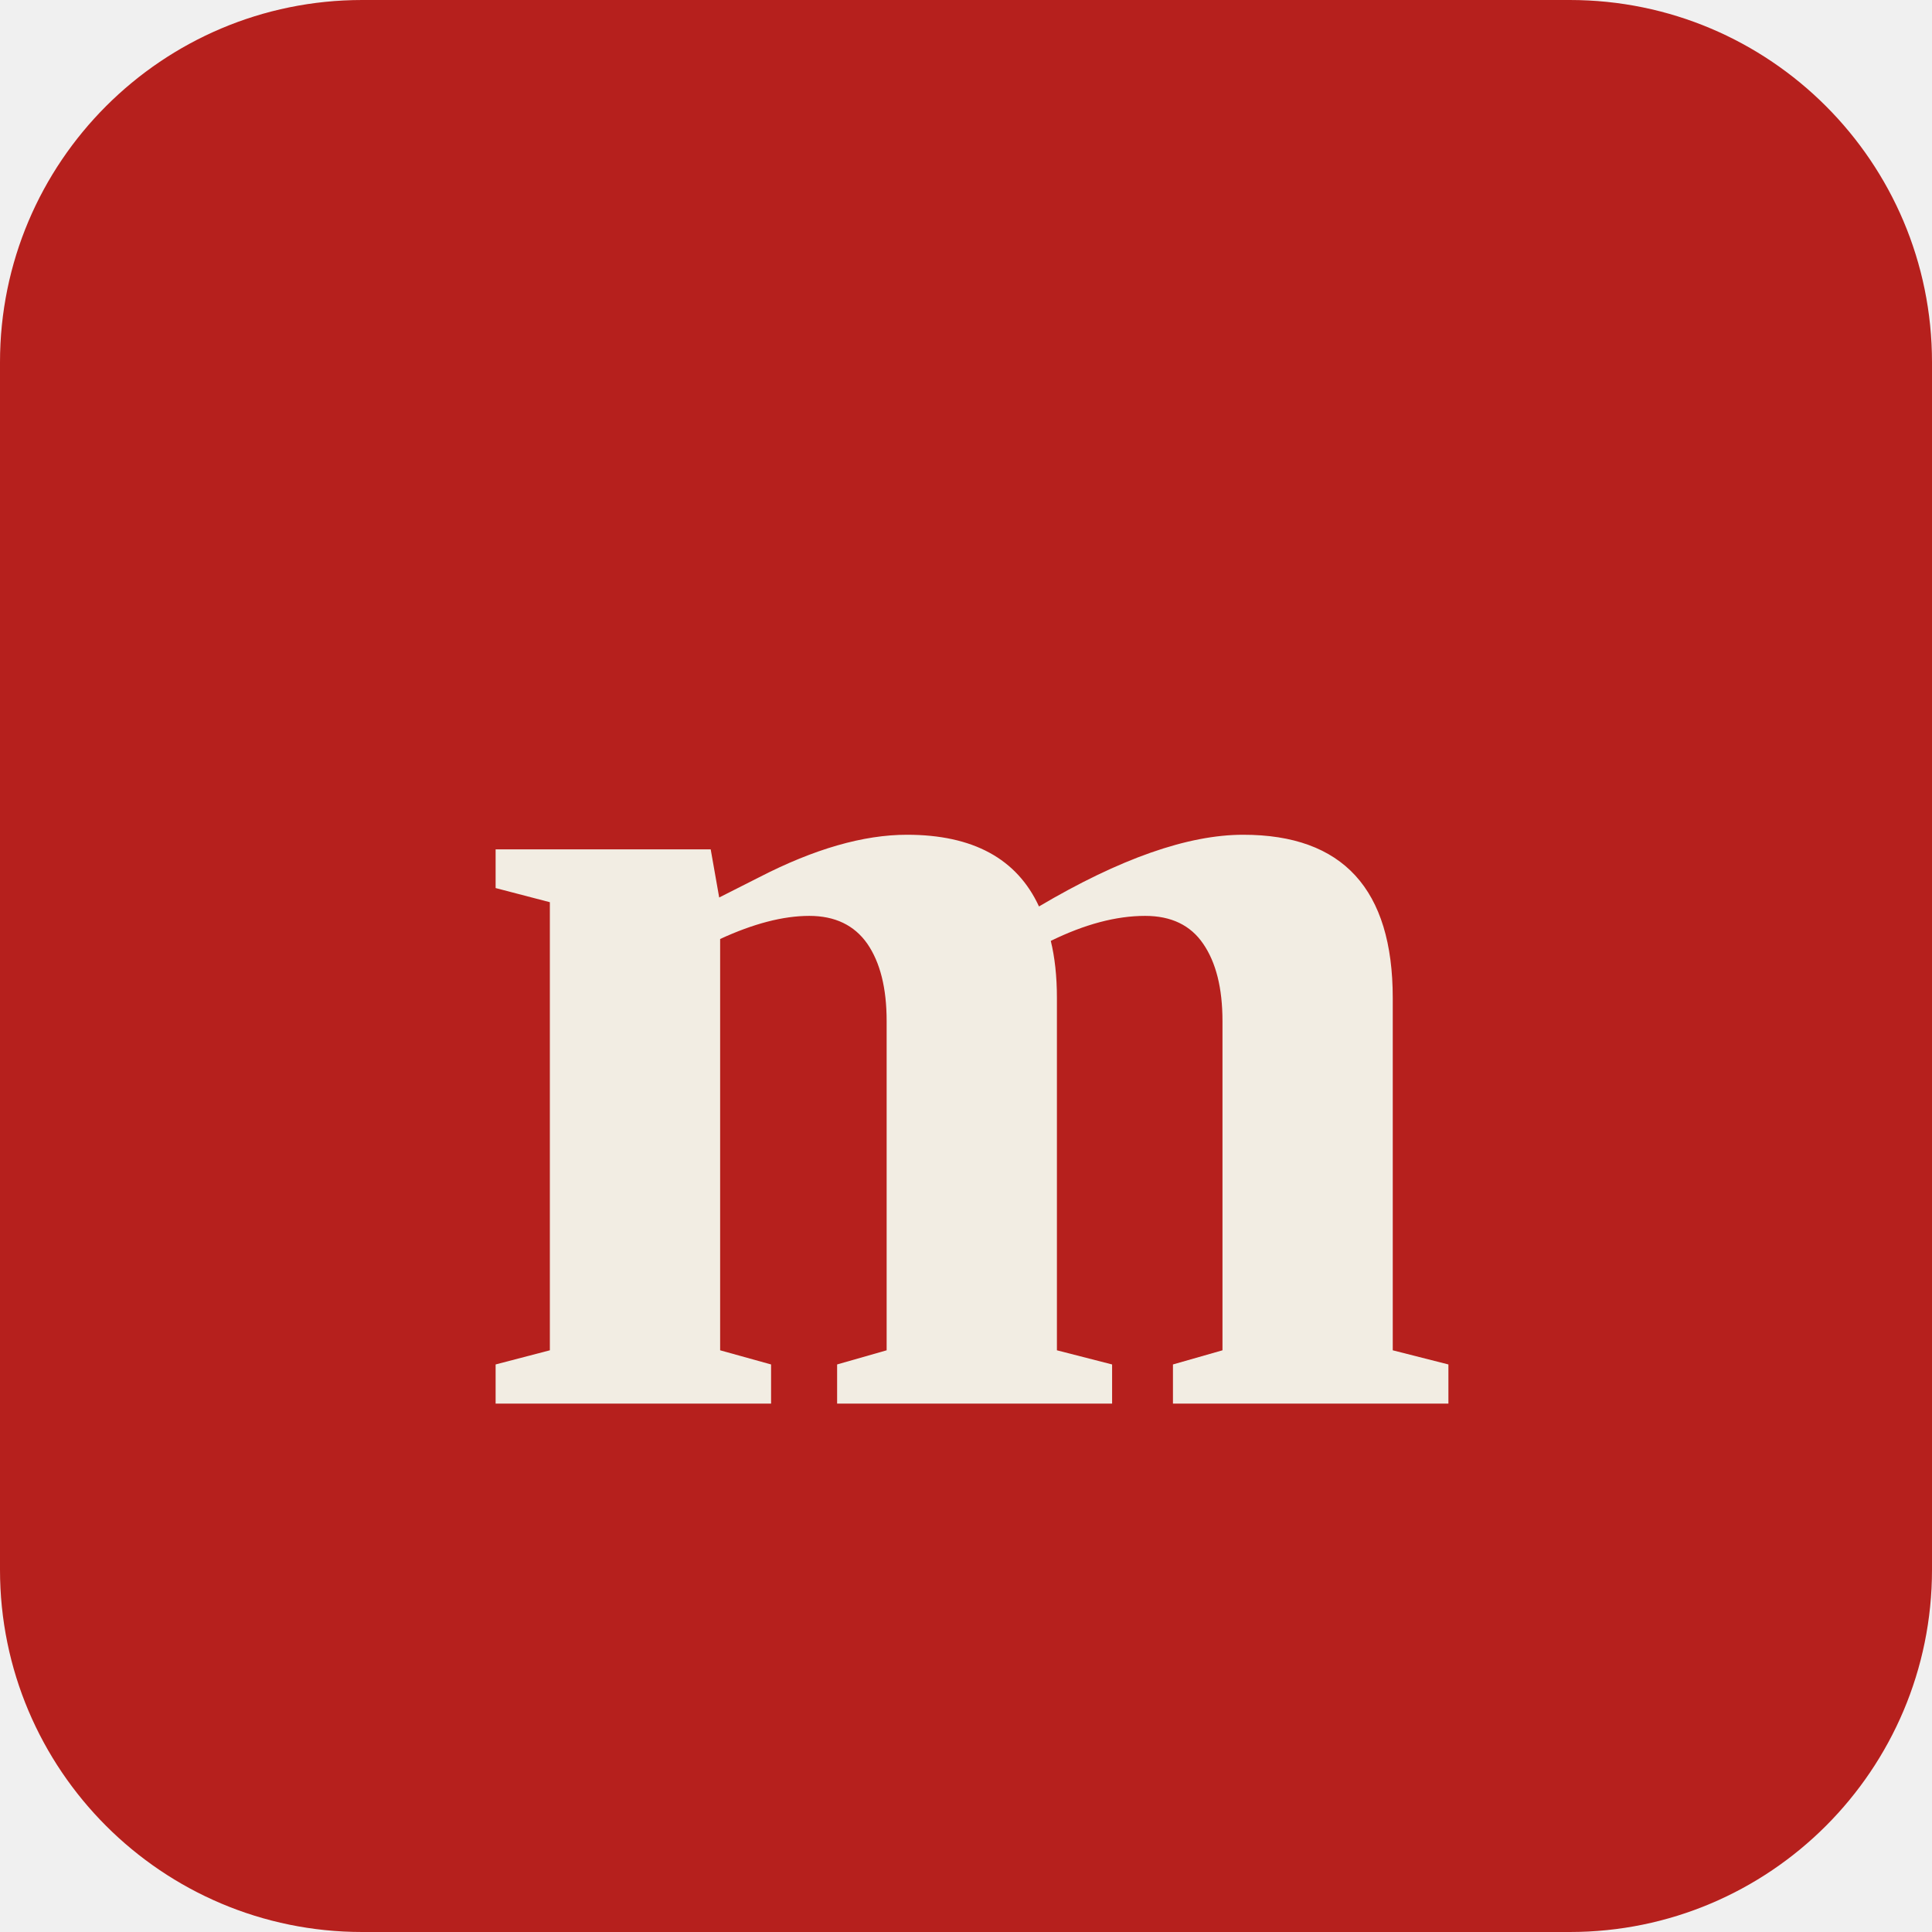
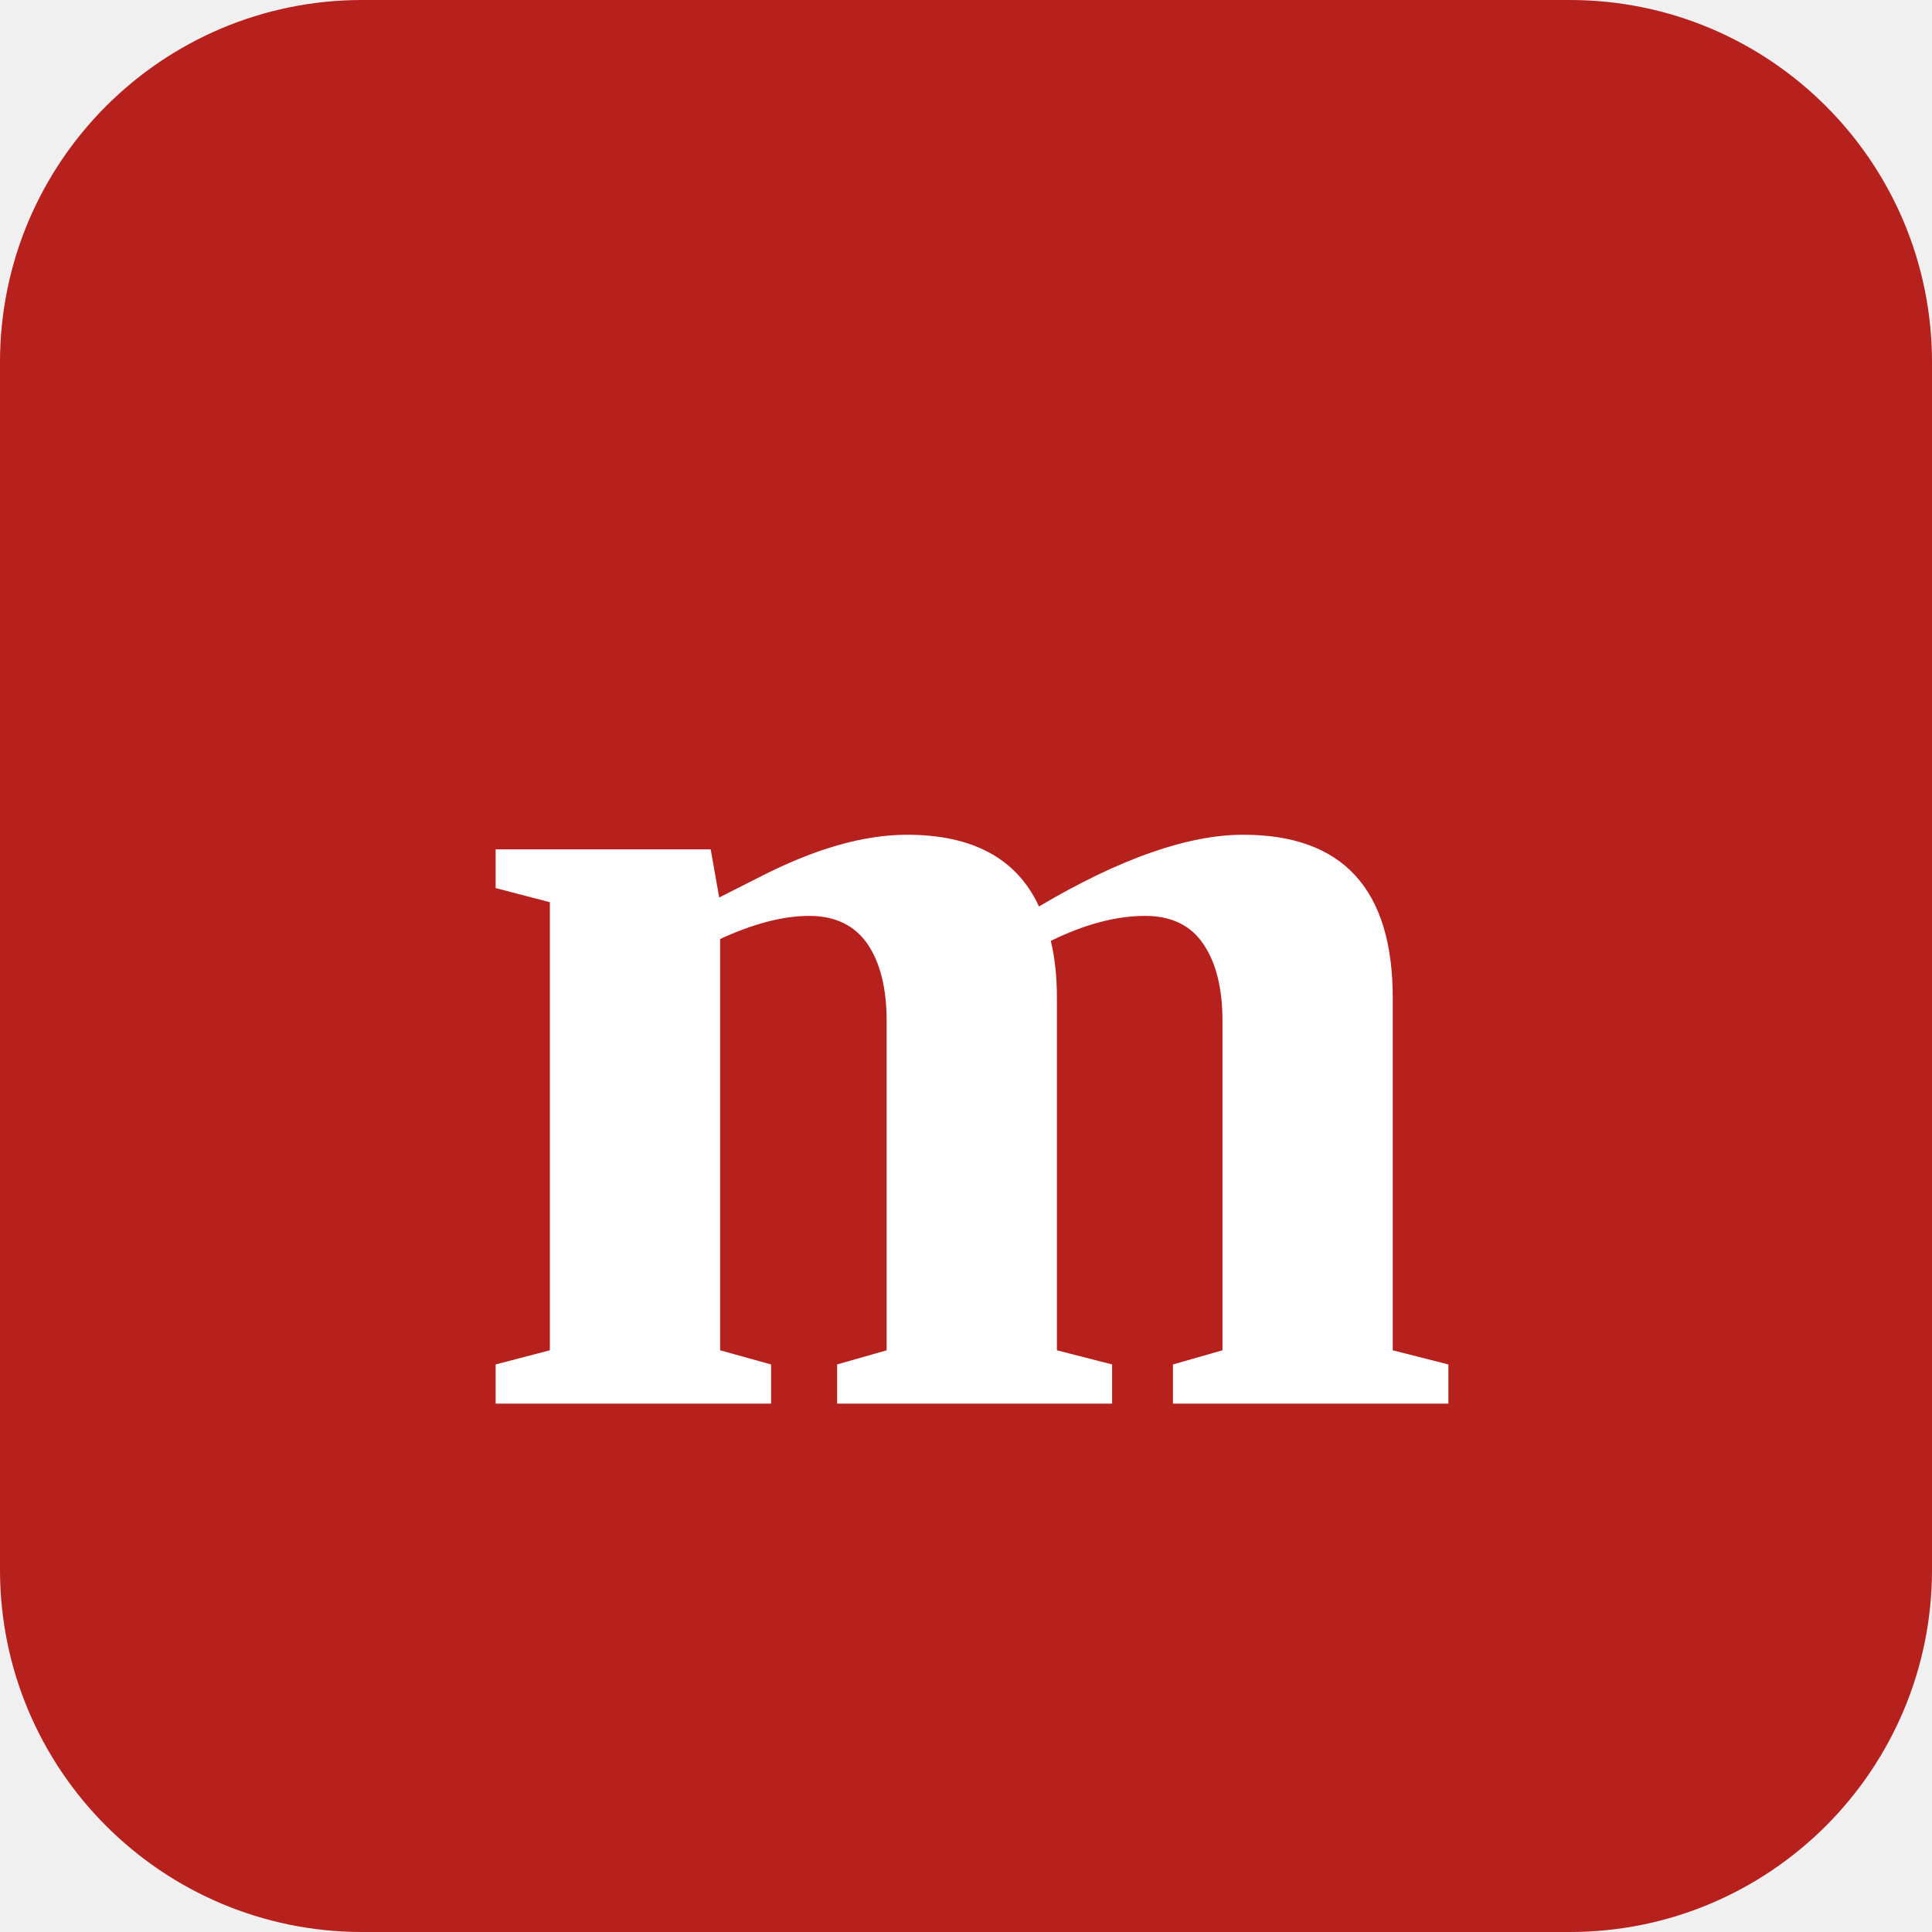
<svg xmlns="http://www.w3.org/2000/svg" width="64" height="64" viewBox="0 0 64 64">
  <rect width="64" height="64" rx="12" fill="#B6201D" />
-   <text x="32" y="33" fill="#F2EDE3" font-family="Georgia, 'Times New Roman', serif" font-size="40" font-weight="700" text-anchor="middle" dominant-baseline="central">m</text>
+   <text x="32" y="33" fill="#FFFFFF" font-family="Georgia, 'Times New Roman', serif" font-size="40" font-weight="700" text-anchor="middle" dominant-baseline="central">m</text>
</svg>
